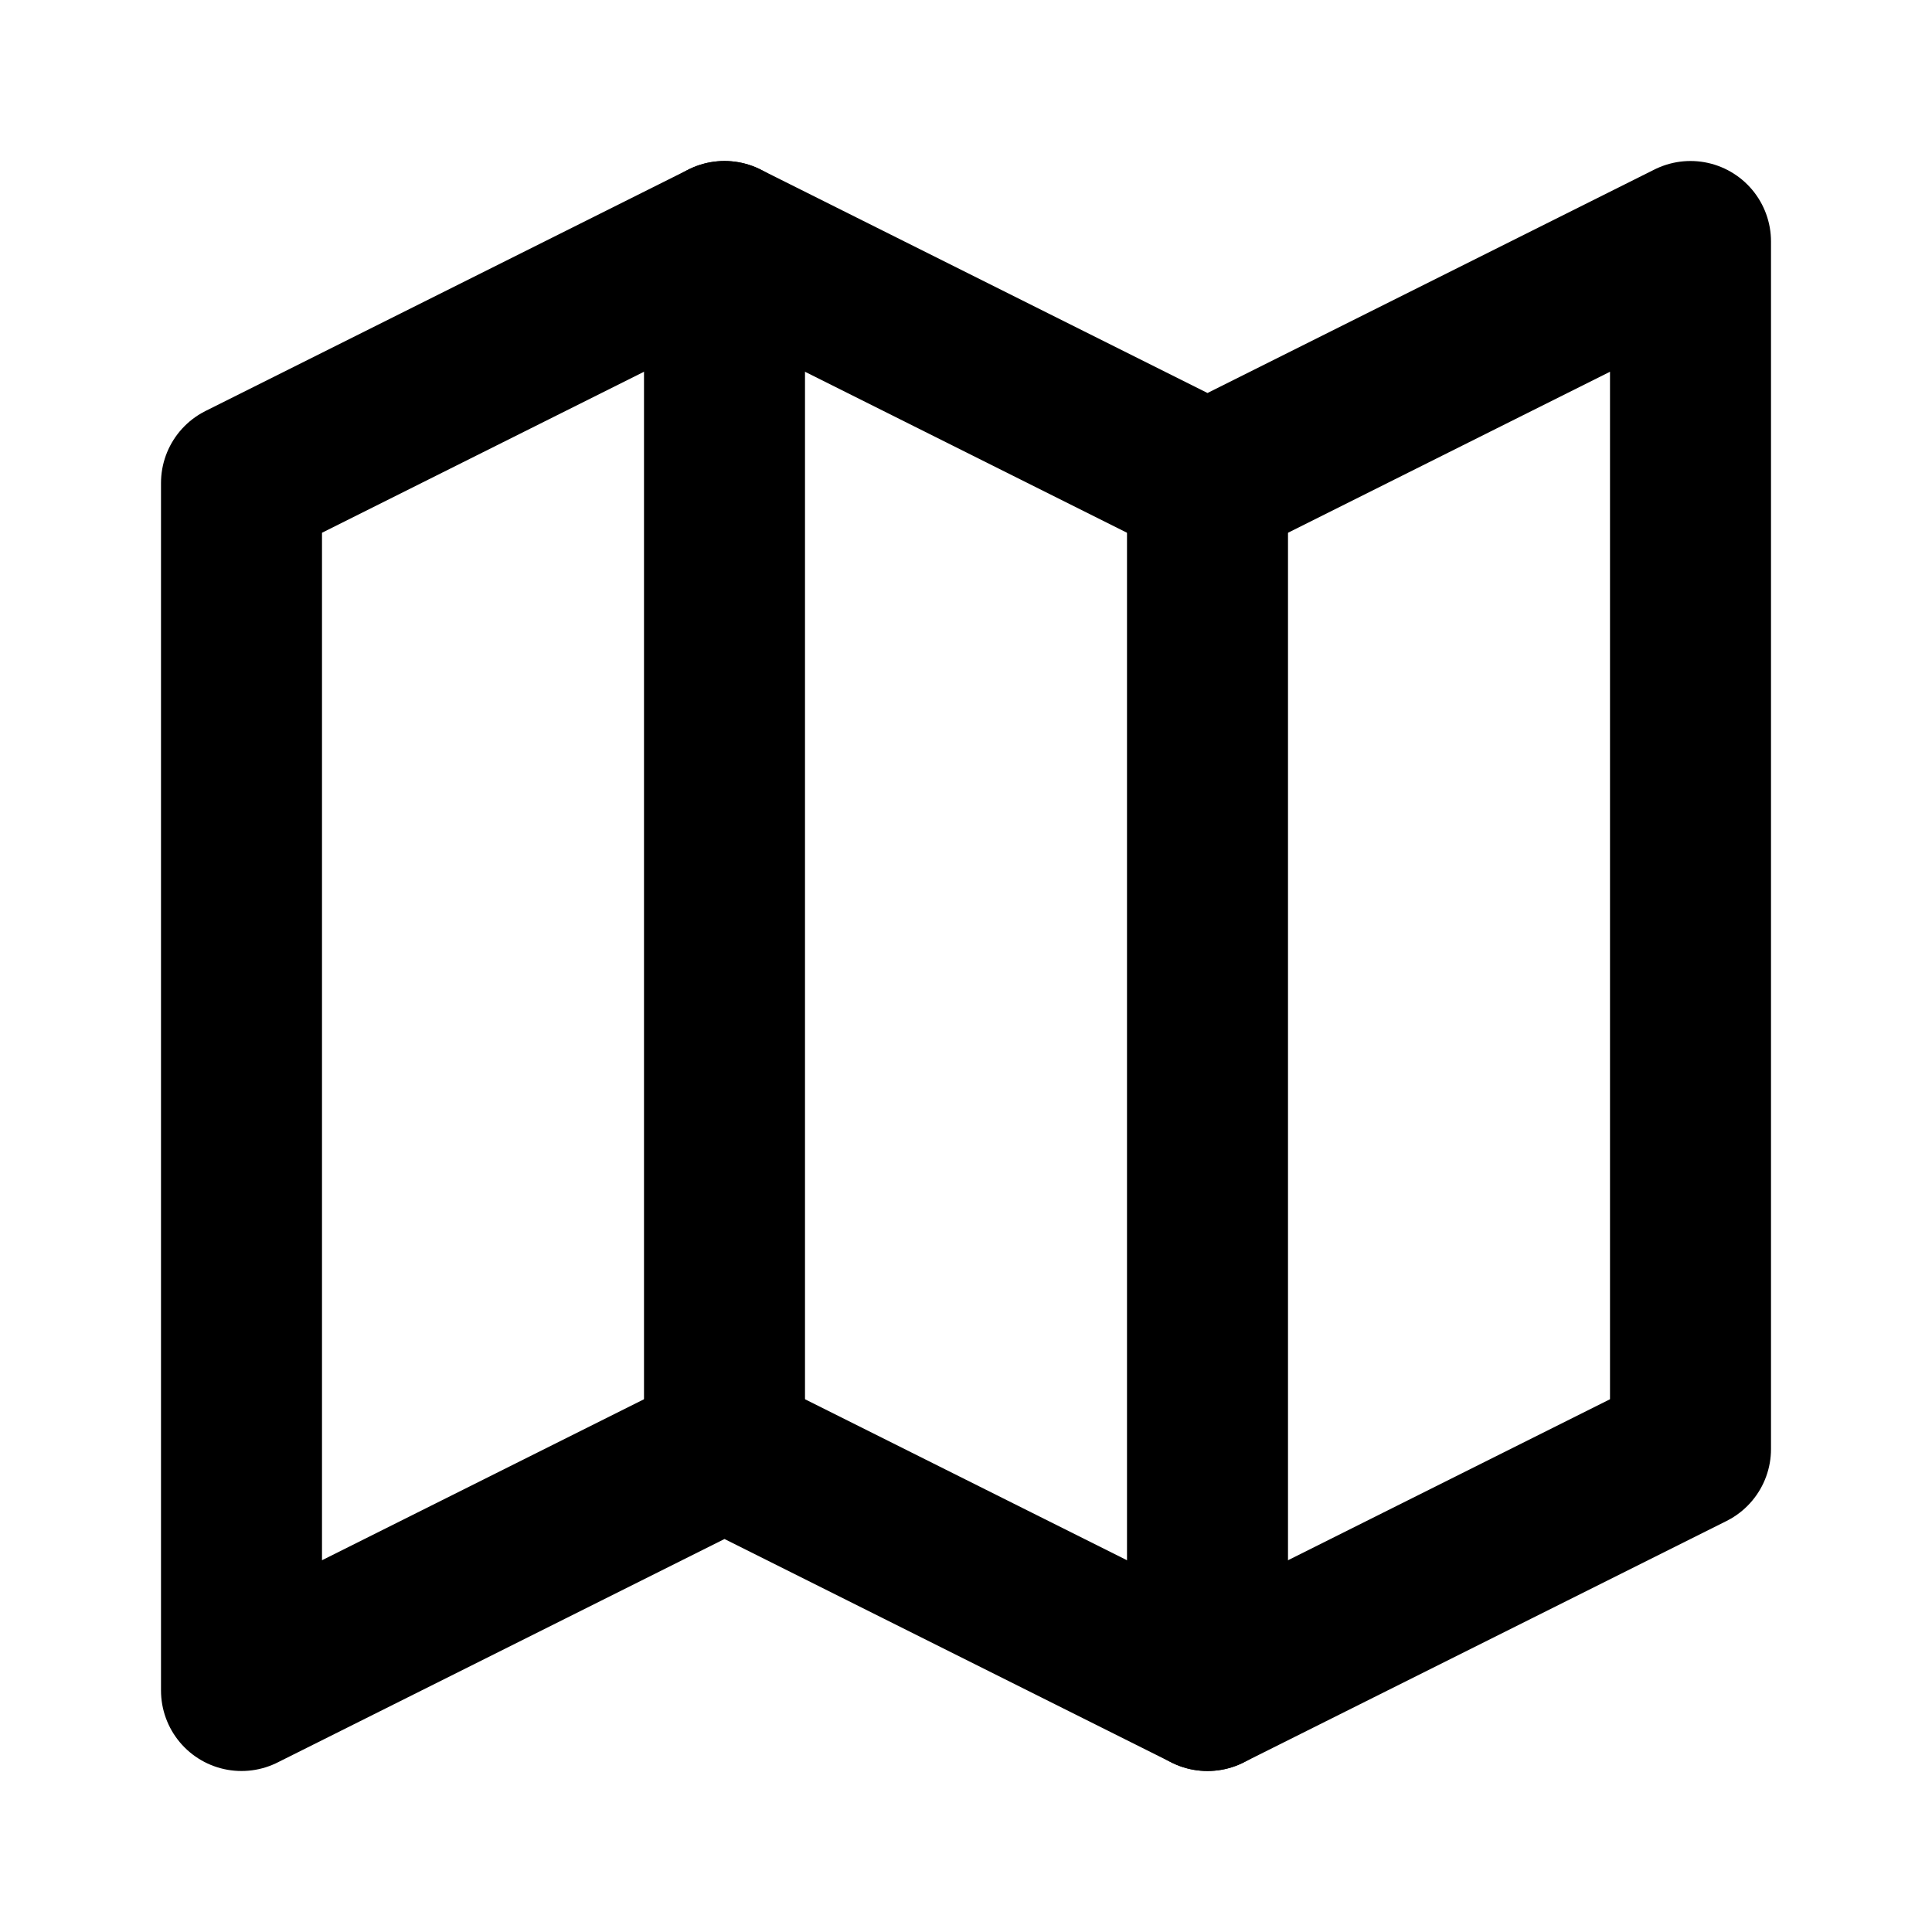
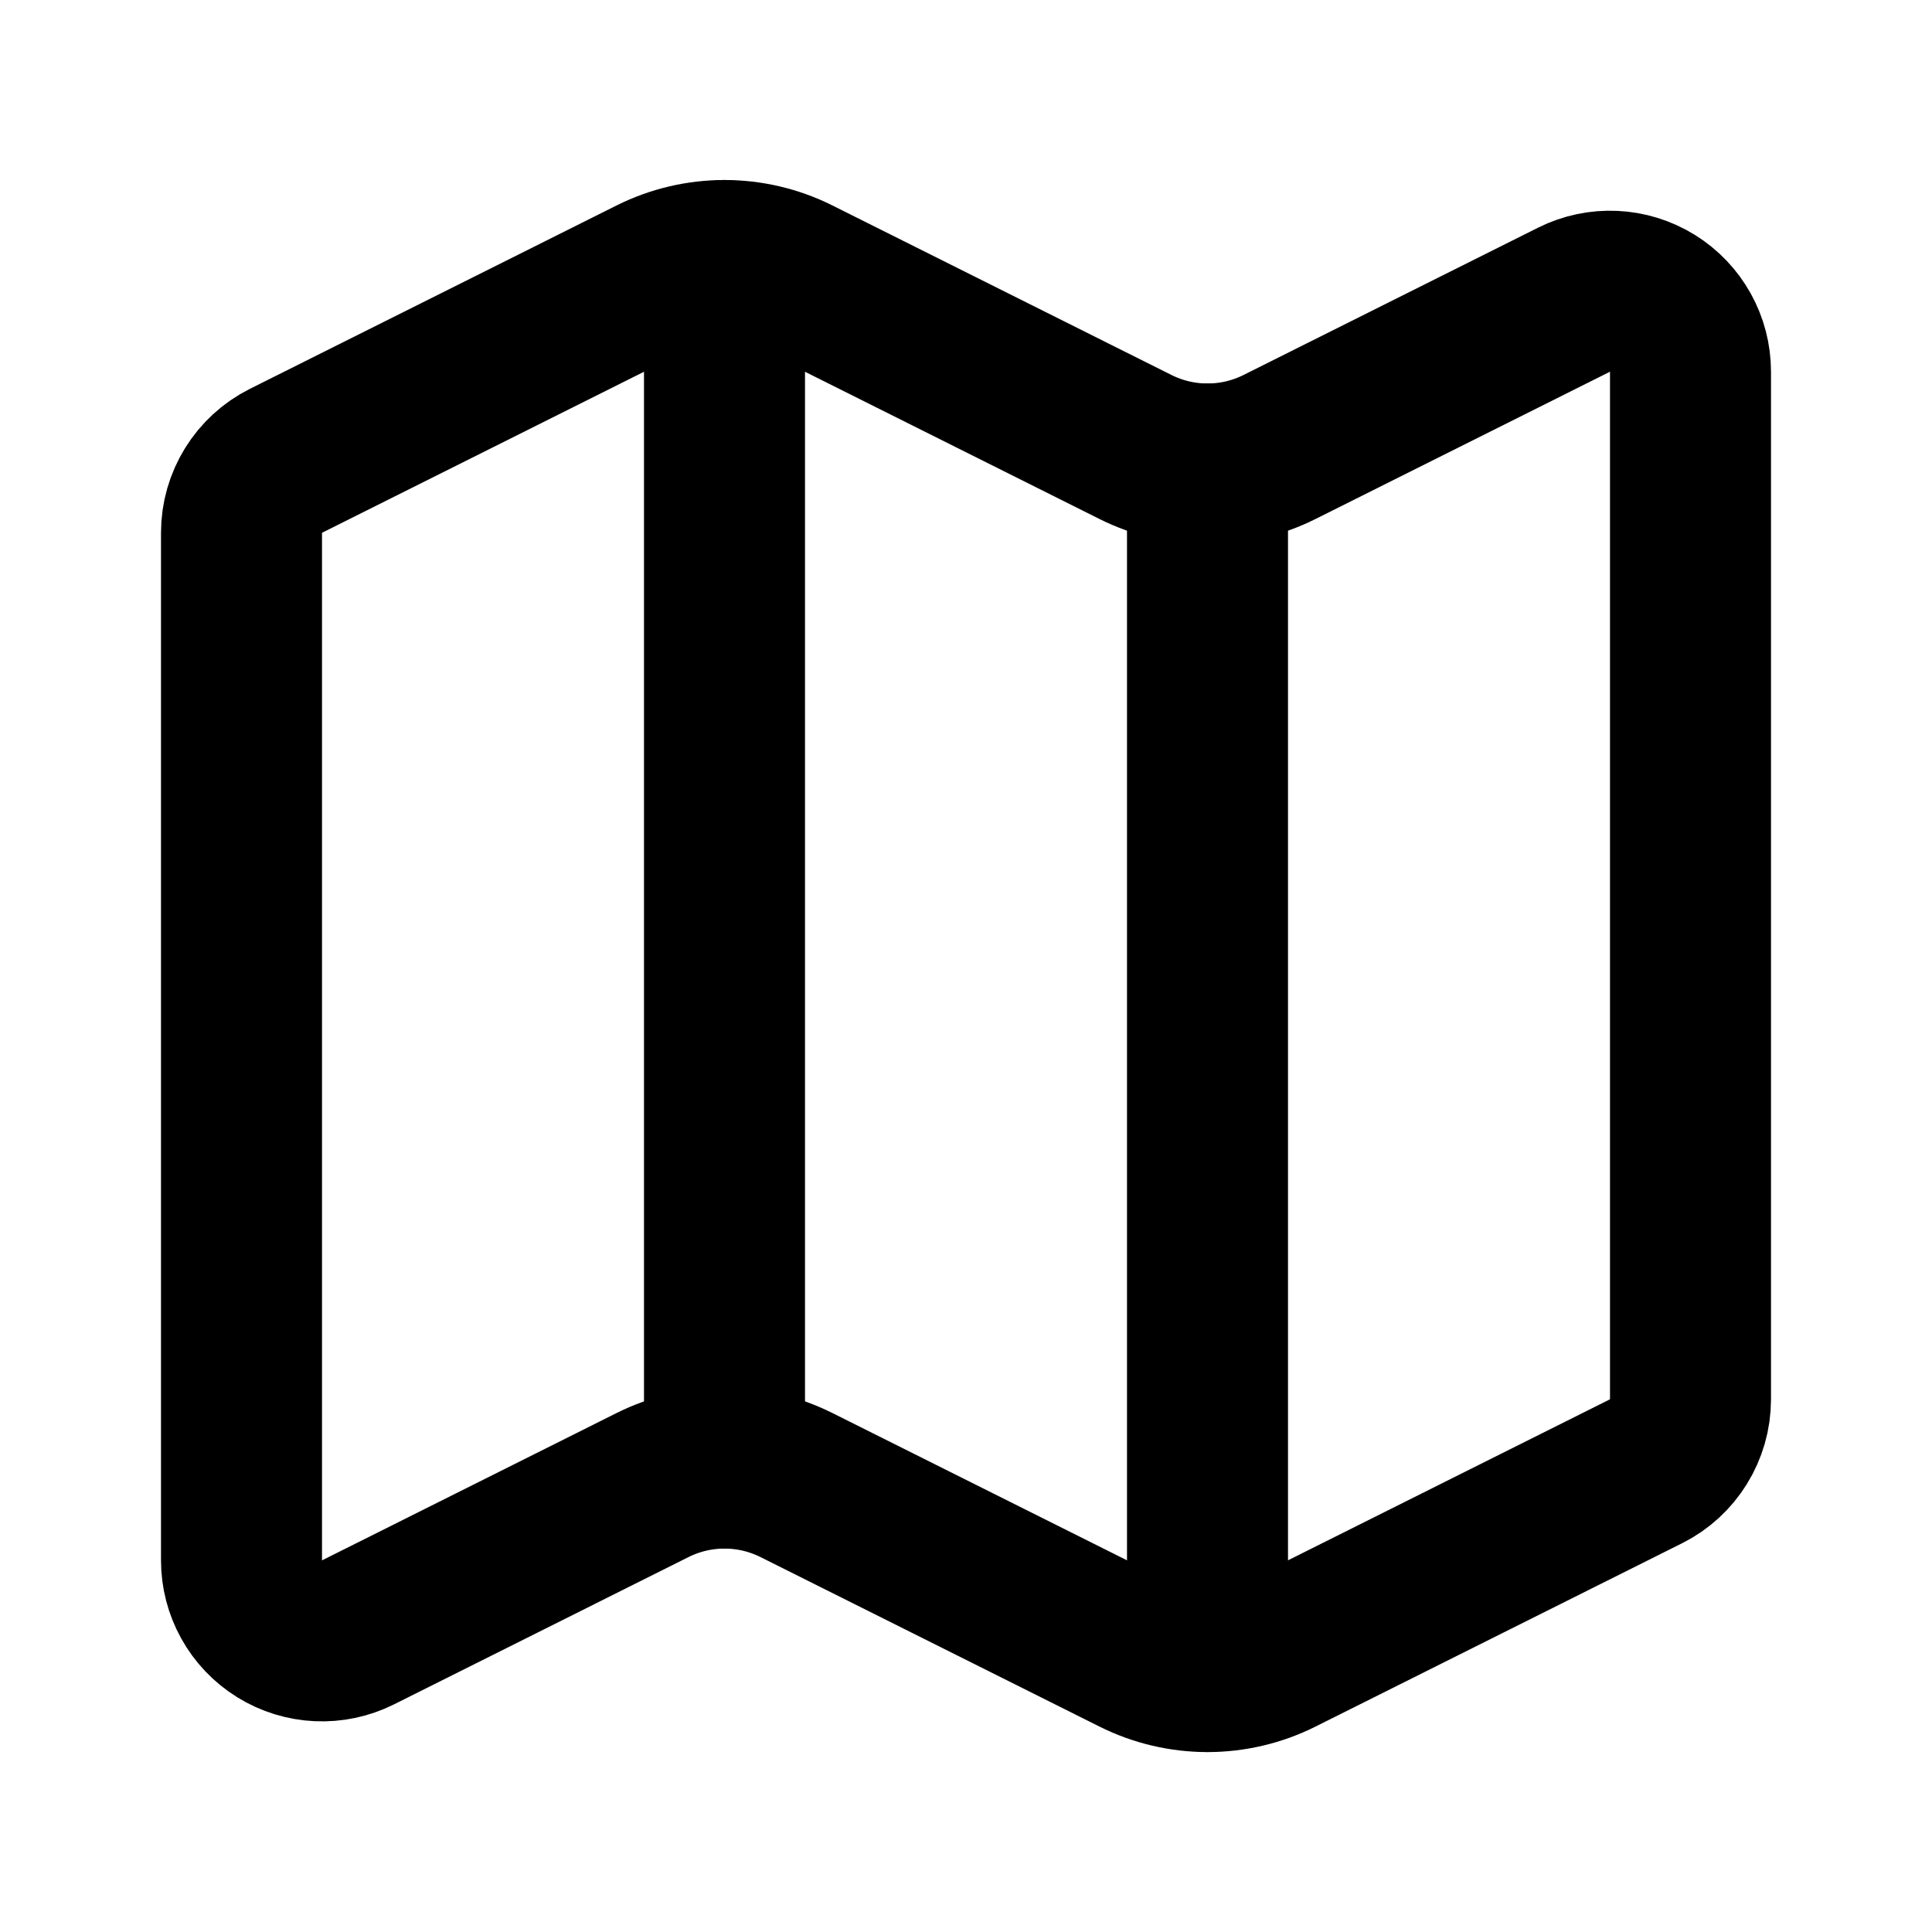
<svg xmlns="http://www.w3.org/2000/svg" width="16px" height="16px" viewBox="0 0 24 24" fill="none" stroke="currentColor" stroke-width="2" stroke-linecap="round" stroke-linejoin="round">
-   <polygon points="3 6 9 3 15 6 21 3 21 18 15 21 9 18 3 21" />
-   <line x1="9" x2="9" y1="3" y2="18" />
-   <line x1="15" x2="15" y1="6" y2="21" />
+   <path d="M14.106 5.553a2 2 0 0 0 1.788 0l3.659-1.83A1 1 0 0 1 21 4.619v12.764a1 1 0 0 1-.553.894l-4.553 2.277a2 2 0 0 1-1.788 0l-4.212-2.106a2 2 0 0 0-1.788 0l-3.659 1.83A1 1 0 0 1 3 19.381V6.618a1 1 0 0 1 .553-.894l4.553-2.277a2 2 0 0 1 1.788 0z" />
+   <path d="M15 5.764v15" />
+   <path d="M9 3.236v15" />
</svg>
